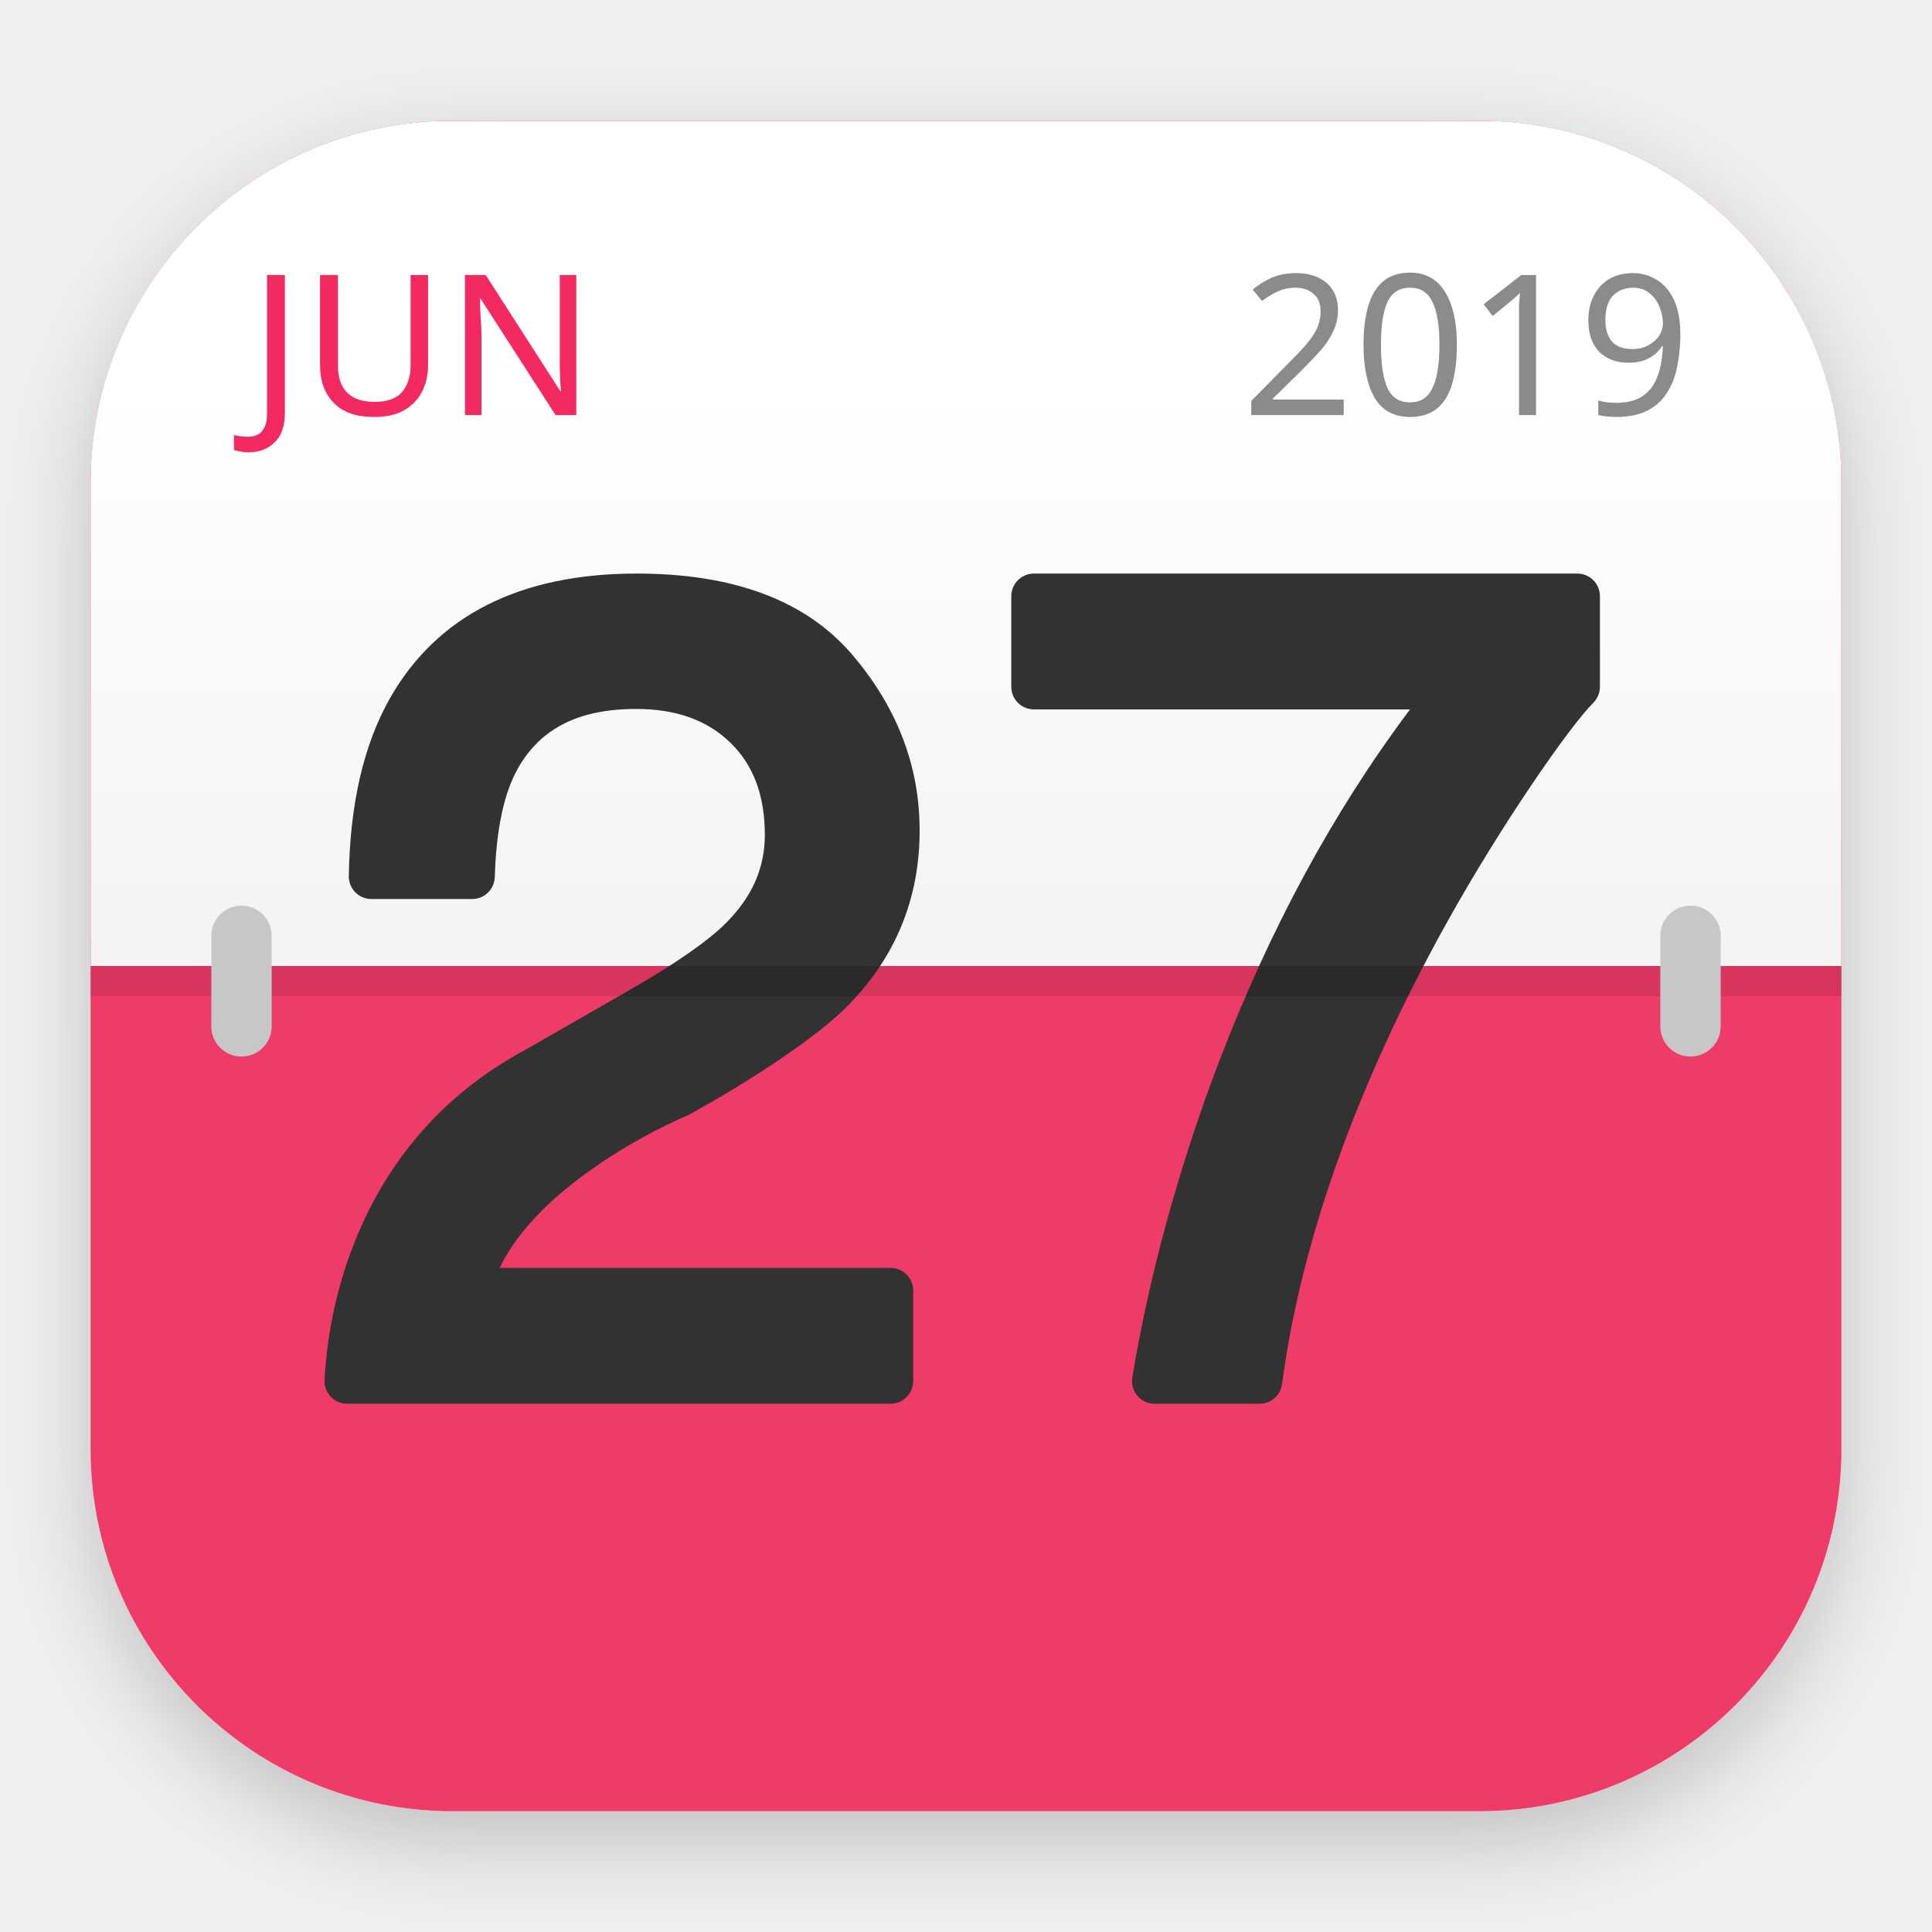
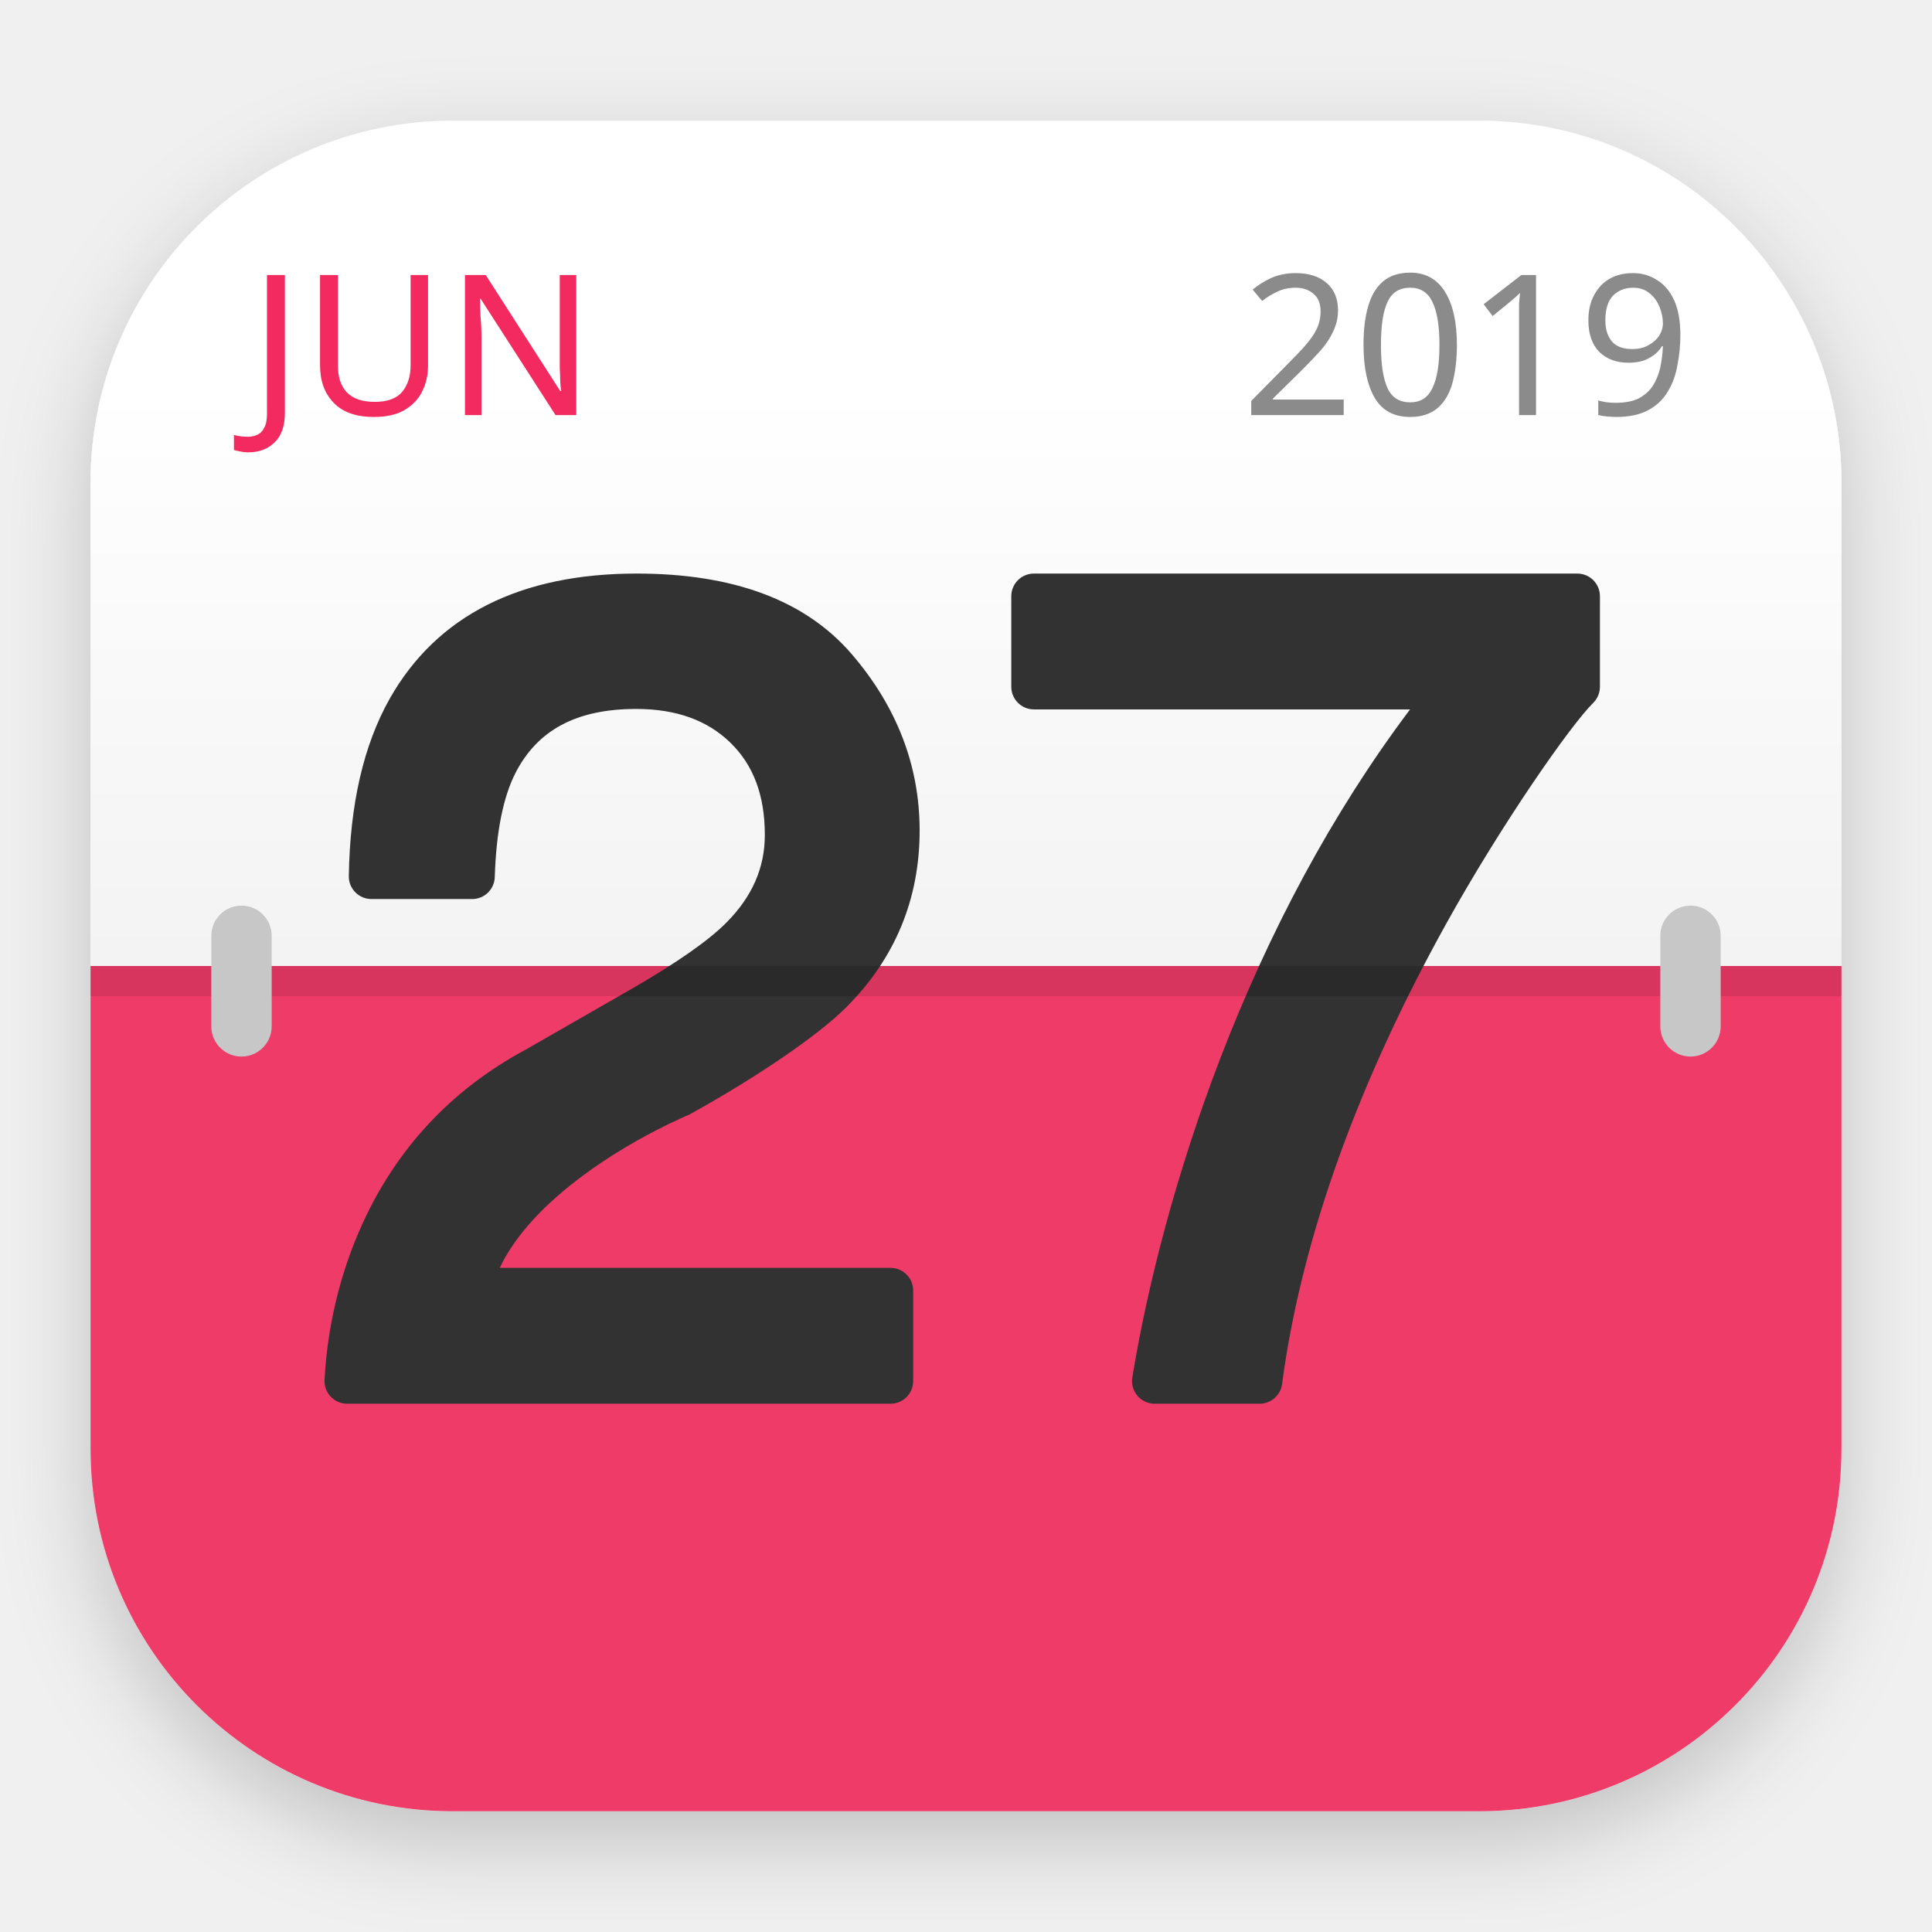
- <svg xmlns="http://www.w3.org/2000/svg" xmlns:xlink="http://www.w3.org/1999/xlink" width="64" height="64" viewBox="0 0 64 64">
+ <svg xmlns="http://www.w3.org/2000/svg" width="64" height="64" viewBox="0 0 64 64">
  <defs>
-     <filter id="deepin-calendar-64-a" width="127.6%" height="128.6%" x="-13.8%" y="-14.3%" filterUnits="objectBoundingBox">
+     <filter id="deepin-calendar64-a" width="127.6%" height="128.6%" x="-13.8%" y="-14.3%" filterUnits="objectBoundingBox">
      <feOffset dy="1" in="SourceAlpha" result="shadowOffsetOuter1" />
      <feGaussianBlur in="shadowOffsetOuter1" result="shadowBlurOuter1" stdDeviation="1.5" />
      <feComposite in="shadowBlurOuter1" in2="SourceAlpha" operator="out" result="shadowBlurOuter1" />
      <feColorMatrix in="shadowBlurOuter1" result="shadowMatrixOuter1" values="0 0 0 0 0   0 0 0 0 0   0 0 0 0 0  0 0 0 0.2 0" />
      <feMerge>
        <feMergeNode in="shadowMatrixOuter1" />
        <feMergeNode in="SourceGraphic" />
      </feMerge>
    </filter>
-     <rect id="deepin-calendar-64-b" width="58" height="56" x="0" y="0" rx="12" />
-     <linearGradient id="deepin-calendar-64-c" x1="50%" x2="50%" y1="31.469%" y2="99.385%">
+     <linearGradient id="deepin-calendar64-b" x1="50%" x2="50%" y1="31.469%" y2="99.385%">
      <stop offset="0%" stop-color="#FFF" />
      <stop offset="100%" stop-color="#F3F3F3" />
    </linearGradient>
  </defs>
-   <g fill="none" fill-rule="evenodd" filter="url(#deepin-calendar-64-a)" transform="translate(3 4)">
-     <mask id="deepin-calendar-64-d" fill="#fff">
-       <use xlink:href="#deepin-calendar-64-b" />
-     </mask>
-     <use fill="#EE3B67" xlink:href="#deepin-calendar-64-b" />
-     <rect width="58" height="28" fill="url(#deepin-calendar-64-c)" mask="url(#deepin-calendar-64-d)" />
-     <text fill="#F22C5F" font-family="PingFangSC-Semibold, PingFang SC" font-size="6.5" font-weight="500" mask="url(#deepin-calendar-64-d)">
+   <g fill="none" fill-rule="evenodd" filter="url(#deepin-calendar64-a)" transform="translate(3 4)">
+     <path fill="#EE3B67" d="M0,28 L58,28 L58,44 C58,50.627 52.627,56 46,56 L12,56 C5.373,56 8.11624501e-16,50.627 0,44 L0,28 L0,28 Z" />
+     <path fill="url(#deepin-calendar64-b)" d="M12,0 L46,0 C52.627,-1.21743675e-15 58,5.373 58,12 L58,28 L58,28 L0,28 L0,12 C-8.11624501e-16,5.373 5.373,1.21743675e-15 12,0 Z" />
+     <text fill="#F22C5F" font-family="PingFangSC-Semibold, PingFang SC" font-size="6.5" font-weight="500">
      <tspan x="5.25" y="9.75">JUN</tspan>
    </text>
-     <text fill="#8B8B8B" font-family="PingFangSC-Semibold, PingFang SC" font-size="6.5" font-weight="500" mask="url(#deepin-calendar-64-d)">
+     <text fill="#8B8B8B" font-family="PingFangSC-Semibold, PingFang SC" font-size="6.5" font-weight="500">
      <tspan x="38.135" y="9.75">2019</tspan>
    </text>
-     <path fill="#313131" fill-rule="nonzero" d="M17.917,28.761 C19.431,27.887 20.483,27.149 21.06,26.565 C21.92,25.701 22.336,24.744 22.336,23.657 C22.336,22.343 21.955,21.341 21.196,20.603 C20.432,19.86 19.405,19.485 18.073,19.485 C16.093,19.485 14.801,20.186 14.074,21.609 C13.67,22.402 13.436,23.552 13.39,25.055 C13.378,25.46 13.046,25.782 12.641,25.782 L9.305,25.782 C8.886,25.782 8.548,25.439 8.555,25.02 C8.593,22.648 9.04,20.688 9.91,19.144 C11.475,16.382 14.24,15 18.091,15 C21.282,15 23.675,15.879 25.213,17.667 C26.707,19.405 27.464,21.363 27.464,23.512 C27.464,25.786 26.649,27.749 25.04,29.36 C24.12,30.286 22.099,31.668 19.863,32.906 C19.838,32.92 19.812,32.933 19.785,32.944 C19.738,32.963 19.642,33.004 19.506,33.067 C19.274,33.173 19.014,33.298 18.733,33.443 C17.932,33.858 17.131,34.341 16.387,34.886 C15.054,35.862 14.071,36.911 13.553,38 L26.5,38 C26.914,38 27.25,38.336 27.25,38.75 L27.25,41.75 C27.25,42.164 26.914,42.5 26.5,42.5 L8.5,42.5 C8.07,42.5 7.728,42.139 7.751,41.709 C7.842,40.032 8.227,38.234 9.026,36.496 C10.128,34.099 11.893,32.122 14.428,30.763 L17.917,28.761 Z M31.25,19.5 C30.836,19.5 30.5,19.164 30.5,18.75 L30.5,15.75 C30.5,15.336 30.836,15 31.25,15 L49.25,15 C49.664,15 50,15.336 50,15.75 L50,18.75 C50,18.951 49.919,19.144 49.776,19.285 C49.034,20.015 46.746,23.285 44.901,26.611 C42.092,31.673 40.129,36.878 39.47,41.848 C39.421,42.221 39.103,42.5 38.727,42.5 L35.25,42.5 C34.787,42.5 34.435,42.085 34.51,41.629 C35.03,38.454 36.006,34.754 37.413,31.088 C39.035,26.866 41.124,22.94 43.71,19.5 L31.25,19.5 Z" mask="url(#deepin-calendar-64-d)" />
-     <polygon fill="#000" fill-opacity=".1" fill-rule="nonzero" points="0 29 58 29 58 28 0 28" mask="url(#deepin-calendar-64-d)" />
-     <rect width="2" height="5" x="4" y="26" fill="#C7C7C7" mask="url(#deepin-calendar-64-d)" rx="1" />
-     <rect width="2" height="5" x="52" y="26" fill="#C7C7C7" mask="url(#deepin-calendar-64-d)" rx="1" />
+     <path fill="#313131" fill-rule="nonzero" d="M17.917,28.761 C19.431,27.887 20.483,27.149 21.06,26.565 C21.92,25.701 22.336,24.744 22.336,23.657 C22.336,22.343 21.955,21.341 21.196,20.603 C20.432,19.86 19.405,19.485 18.073,19.485 C16.093,19.485 14.801,20.186 14.074,21.609 C13.67,22.402 13.436,23.552 13.39,25.055 C13.378,25.46 13.046,25.782 12.641,25.782 L9.305,25.782 C8.886,25.782 8.548,25.439 8.555,25.02 C8.593,22.648 9.04,20.688 9.91,19.144 C11.475,16.382 14.24,15 18.091,15 C21.282,15 23.675,15.879 25.213,17.667 C26.707,19.405 27.464,21.363 27.464,23.512 C27.464,25.786 26.649,27.749 25.04,29.36 C24.12,30.286 22.099,31.668 19.863,32.906 C19.838,32.92 19.812,32.933 19.785,32.944 C19.738,32.963 19.642,33.004 19.506,33.067 C19.274,33.173 19.014,33.298 18.733,33.443 C17.932,33.858 17.131,34.341 16.387,34.886 C15.054,35.862 14.071,36.911 13.553,38 L26.5,38 C26.914,38 27.25,38.336 27.25,38.75 L27.25,41.75 C27.25,42.164 26.914,42.5 26.5,42.5 L8.5,42.5 C8.07,42.5 7.728,42.139 7.751,41.709 C7.842,40.032 8.227,38.234 9.026,36.496 C10.128,34.099 11.893,32.122 14.428,30.763 L17.917,28.761 Z M31.25,19.5 C30.836,19.5 30.5,19.164 30.5,18.75 L30.5,15.75 C30.5,15.336 30.836,15 31.25,15 L49.25,15 C49.664,15 50,15.336 50,15.75 L50,18.75 C50,18.951 49.919,19.144 49.776,19.285 C49.034,20.015 46.746,23.285 44.901,26.611 C42.092,31.673 40.129,36.878 39.47,41.848 C39.421,42.221 39.103,42.5 38.727,42.5 L35.25,42.5 C34.787,42.5 34.435,42.085 34.51,41.629 C35.03,38.454 36.006,34.754 37.413,31.088 C39.035,26.866 41.124,22.94 43.71,19.5 L31.25,19.5 Z" />
+     <polygon fill="#000" fill-opacity=".1" fill-rule="nonzero" points="0 29 58 29 58 28 0 28" />
+     <rect width="2" height="5" x="4" y="26" fill="#C7C7C7" rx="1" />
+     <rect width="2" height="5" x="52" y="26" fill="#C7C7C7" rx="1" />
  </g>
</svg>
